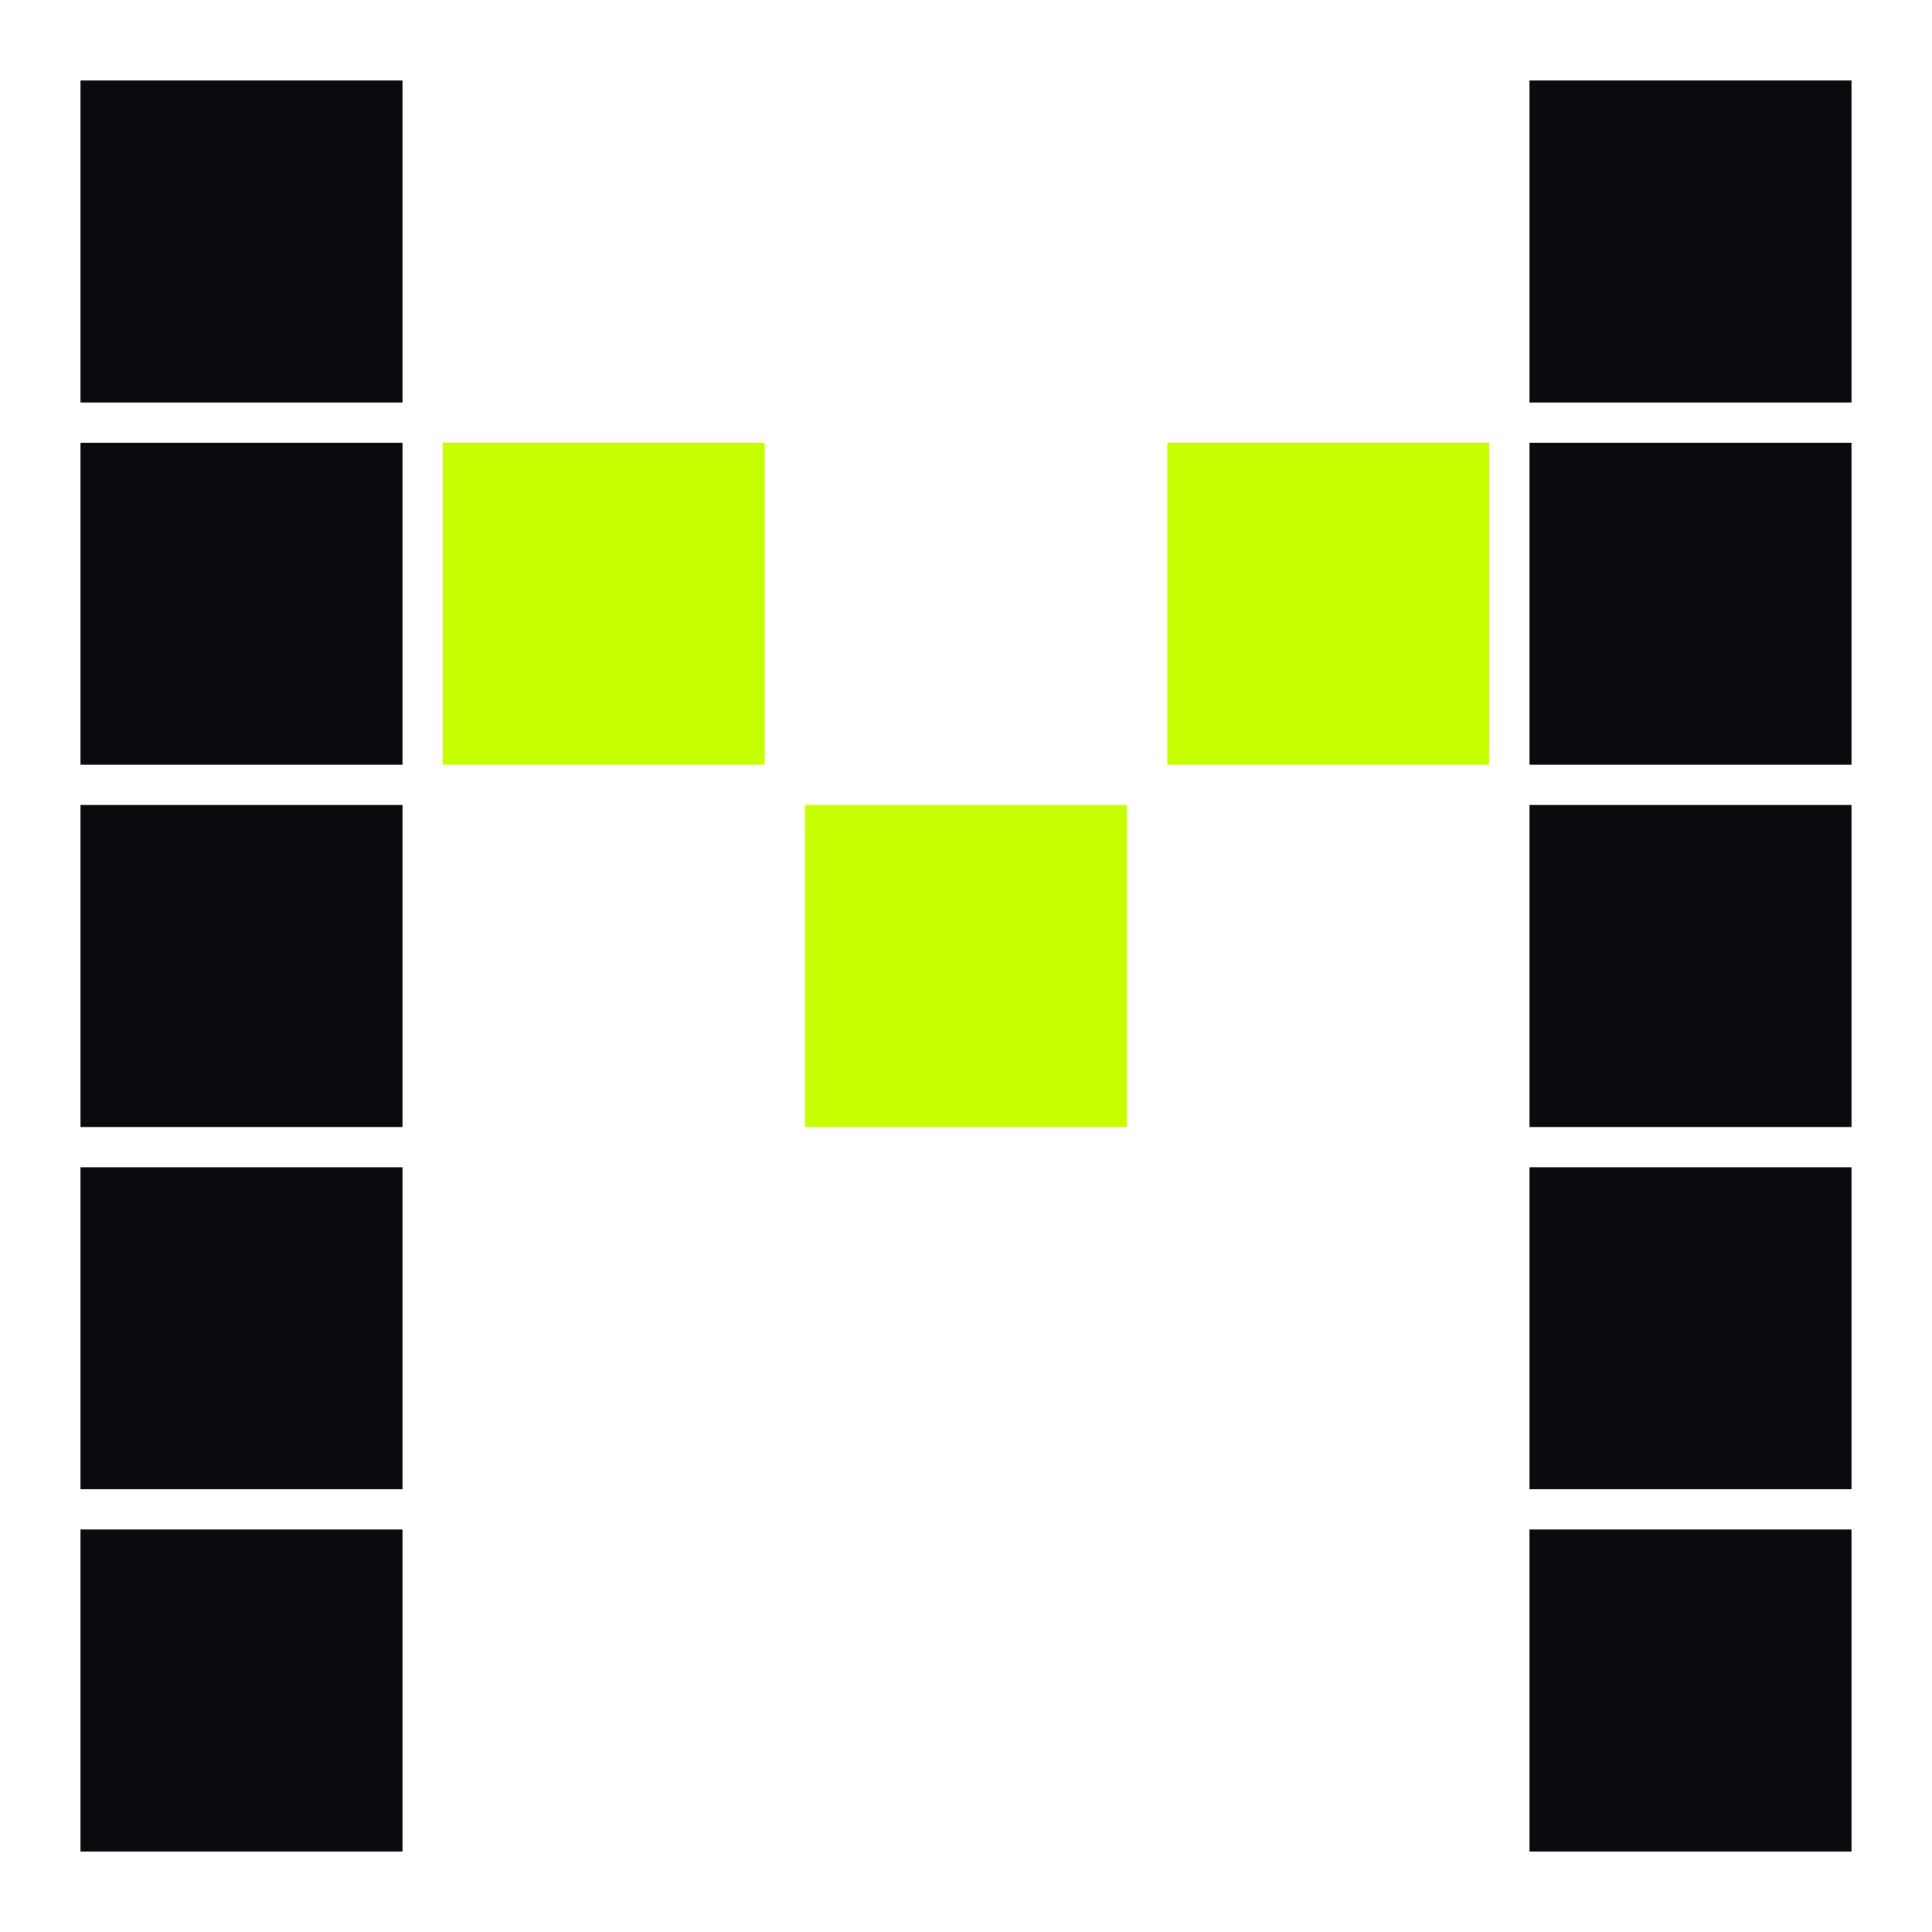
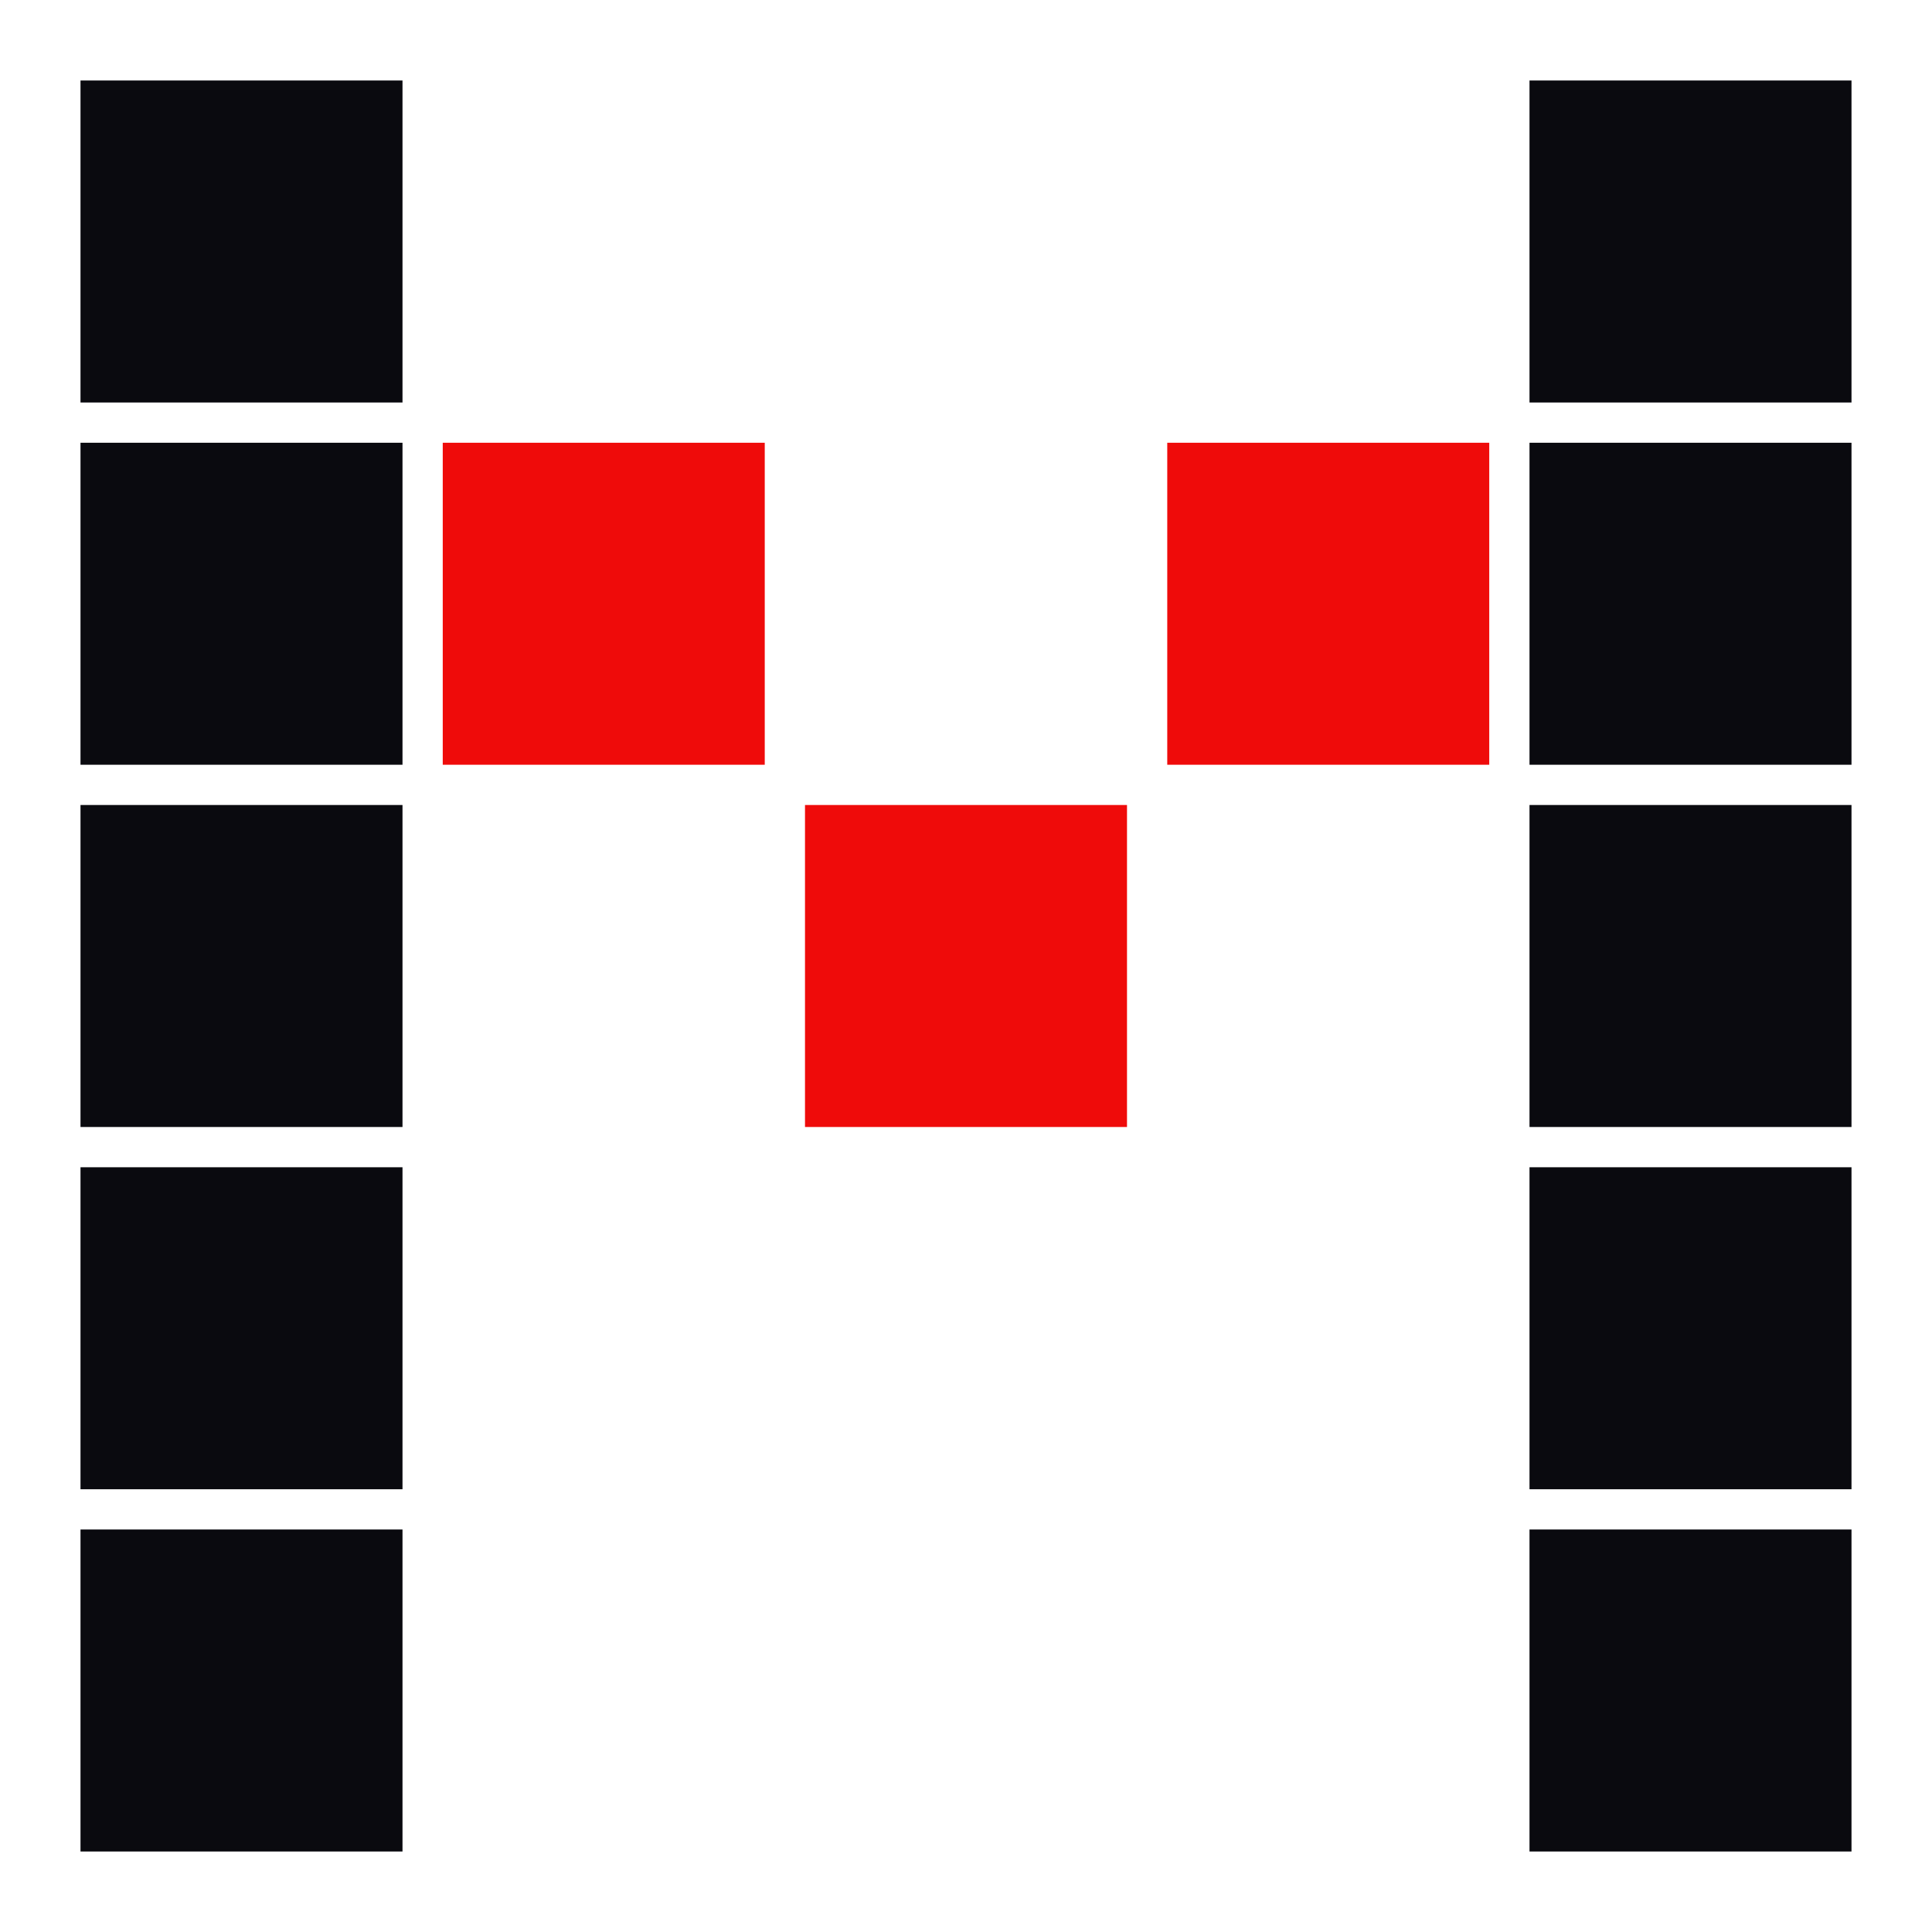
<svg xmlns="http://www.w3.org/2000/svg" width="96" height="96" viewBox="0 0 96 96">
  <g fill="#0a0a0f">
    <rect x="4" y="4" width="16" height="16" />
    <rect x="76" y="4" width="16" height="16" />
    <rect x="4" y="22" width="16" height="16" />
    <rect x="76" y="22" width="16" height="16" />
    <rect x="4" y="40" width="16" height="16" />
    <rect x="76" y="40" width="16" height="16" />
    <rect x="4" y="58" width="16" height="16" />
    <rect x="76" y="58" width="16" height="16" />
    <rect x="4" y="76" width="16" height="16" />
    <rect x="76" y="76" width="16" height="16" />
  </g>
-   <g fill="#c8ff00">
+   <g fill="#ef0b0a">
    <rect x="22" y="22" width="16" height="16" />
    <rect x="58" y="22" width="16" height="16" />
    <rect x="40" y="40" width="16" height="16" />
  </g>
</svg>
